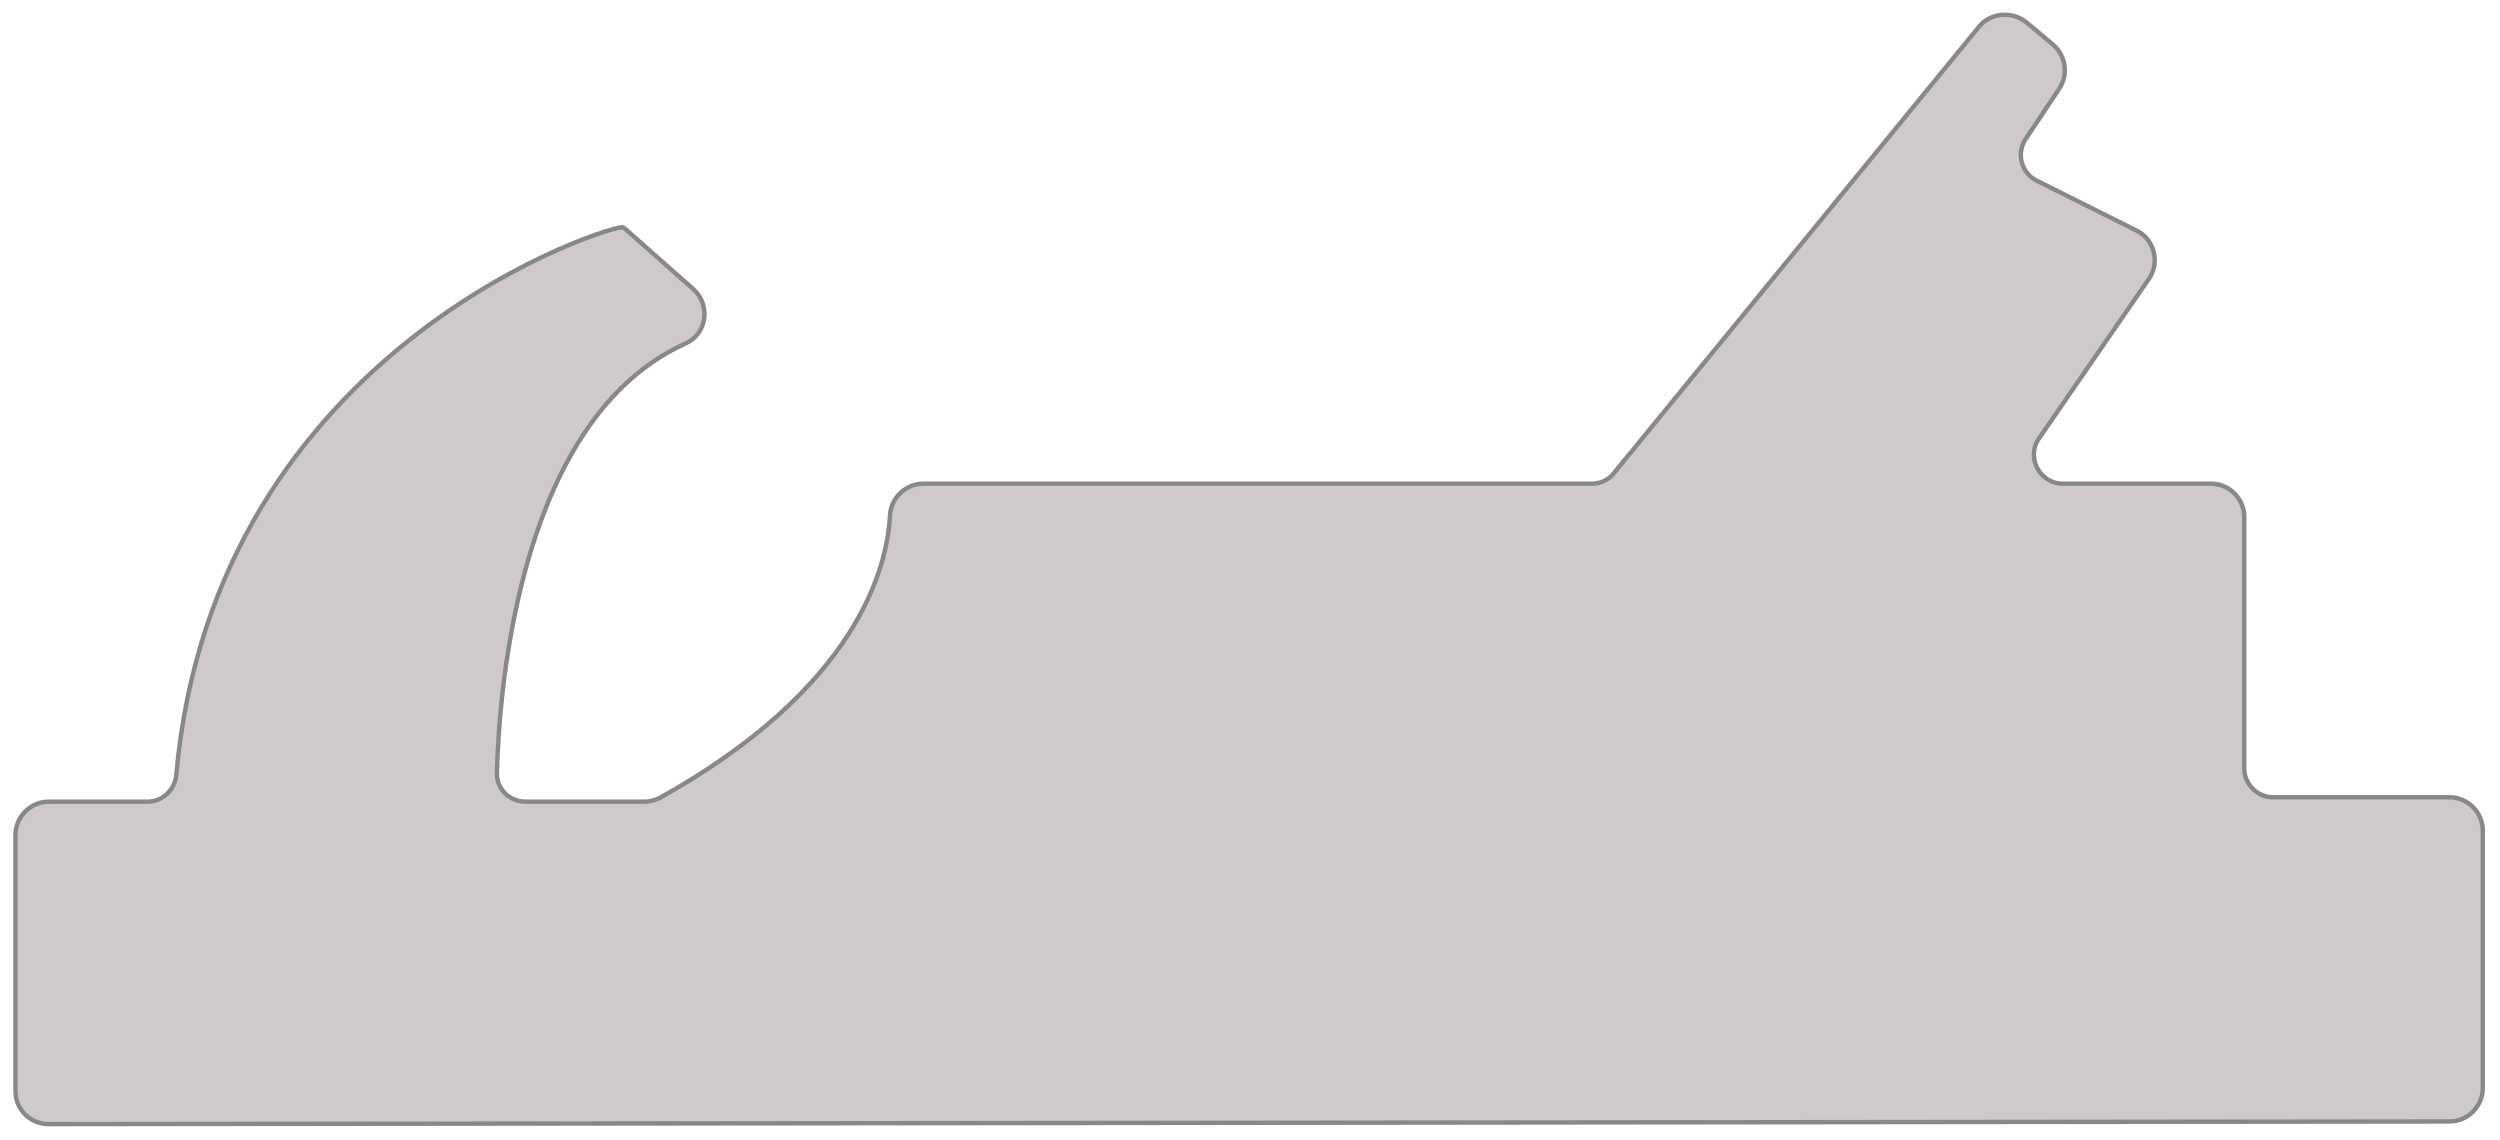
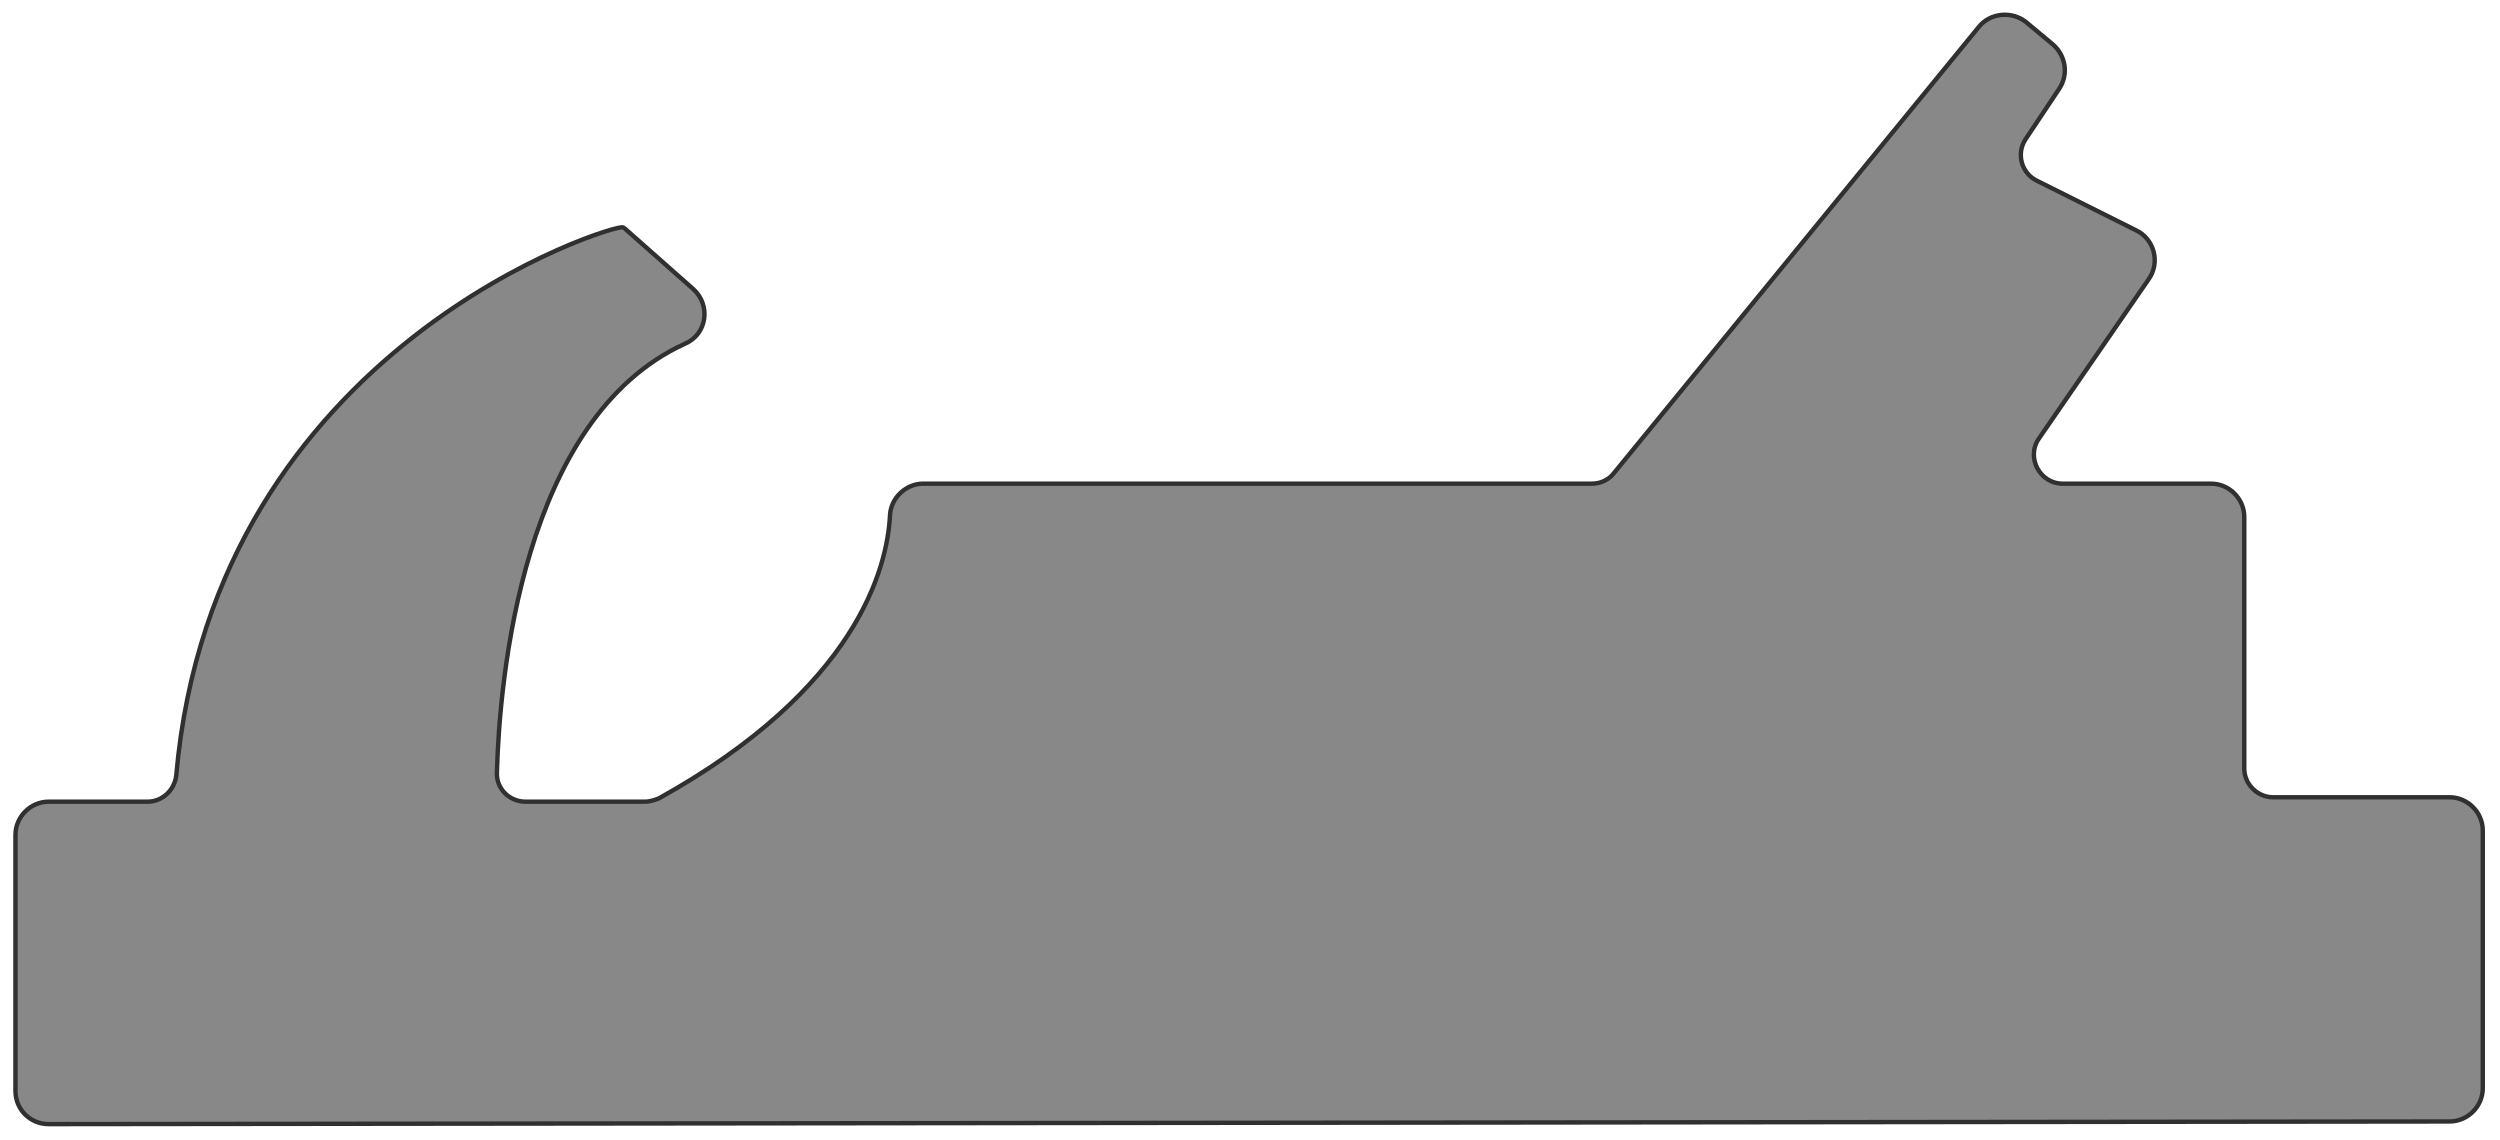
<svg xmlns="http://www.w3.org/2000/svg" version="1.1" id="Ebene_1" x="0px" y="0px" viewBox="0 0 283 129" style="enable-background:new 0 0 283 129;" xml:space="preserve">
  <style type="text/css">
- 	.st0{fill:none;stroke:#888888;stroke-width:1;stroke-miterlimit:10;}
- 	.st1{fill:#cfc9c9;stroke:#888888;stroke-width:0;stroke-miterlimit:10;}
+ 	.st0{fill:#303030;stroke:#303030;stroke-width:1;stroke-miterlimit:10;}
+ 	.st1{fill:#888888;stroke:#888888;stroke-width:0;stroke-miterlimit:10;}
</style>
  <path id="XMLID_2_" class="st0" d="M2,123.5v-29C2,92.6,3.6,91,5.5,91h11.2c1.8,0,3.3-1.4,3.5-3.2C24.5,39,70.3,25.4,70.5,26  l7.8,6.9c1.9,1.7,1.5,4.8-0.9,5.8C58.8,47.2,56.3,77,56,87.4c-0.1,2,1.5,3.6,3.5,3.6h13.5c0.6,0,1.2-0.2,1.7-0.4  c22.5-12.5,26-26.2,26.3-32.3c0.1-1.8,1.7-3.3,3.5-3.3h75.7c1.1,0,2.1-0.5,2.7-1.3l41.3-50.5c1.2-1.5,3.5-1.7,5-0.5l3,2.5  c1.4,1.2,1.7,3.2,0.7,4.7l-3.8,5.7c-1.2,1.8-0.5,4.2,1.4,5.1l11.2,5.6c1.9,0.9,2.6,3.4,1.3,5.2l-12.4,18c-1.6,2.3,0.1,5.5,2.9,5.5  h16.8c1.9,0,3.5,1.6,3.5,3.5V87c0,1.9,1.6,3.5,3.5,3.5h20c1.9,0,3.5,1.6,3.5,3.5v29.2c0,1.9-1.6,3.5-3.5,3.5L5.5,127  C3.6,127,2,125.5,2,123.5z" />
  <path id="XMLID_2_" class="st1" d="M2,123.5v-29C2,92.6,3.6,91,5.5,91h11.2c1.8,0,3.3-1.4,3.5-3.2C24.5,39,70.3,25.4,70.5,26  l7.8,6.9c1.9,1.7,1.5,4.8-0.9,5.8C58.8,47.2,56.3,77,56,87.4c-0.1,2,1.5,3.6,3.5,3.6h13.5c0.6,0,1.2-0.2,1.7-0.4  c22.5-12.5,26-26.2,26.3-32.3c0.1-1.8,1.7-3.3,3.5-3.3h75.7c1.1,0,2.1-0.5,2.7-1.3l41.3-50.5c1.2-1.5,3.5-1.7,5-0.5l3,2.5  c1.4,1.2,1.7,3.2,0.7,4.7l-3.8,5.7c-1.2,1.8-0.5,4.2,1.4,5.1l11.2,5.6c1.9,0.9,2.6,3.4,1.3,5.2l-12.4,18c-1.6,2.3,0.1,5.5,2.9,5.5  h16.8c1.9,0,3.5,1.6,3.5,3.5V87c0,1.9,1.6,3.5,3.5,3.5h20c1.9,0,3.5,1.6,3.5,3.5v29.2c0,1.9-1.6,3.5-3.5,3.5L5.5,127  C3.6,127,2,125.5,2,123.5z" />
</svg>
